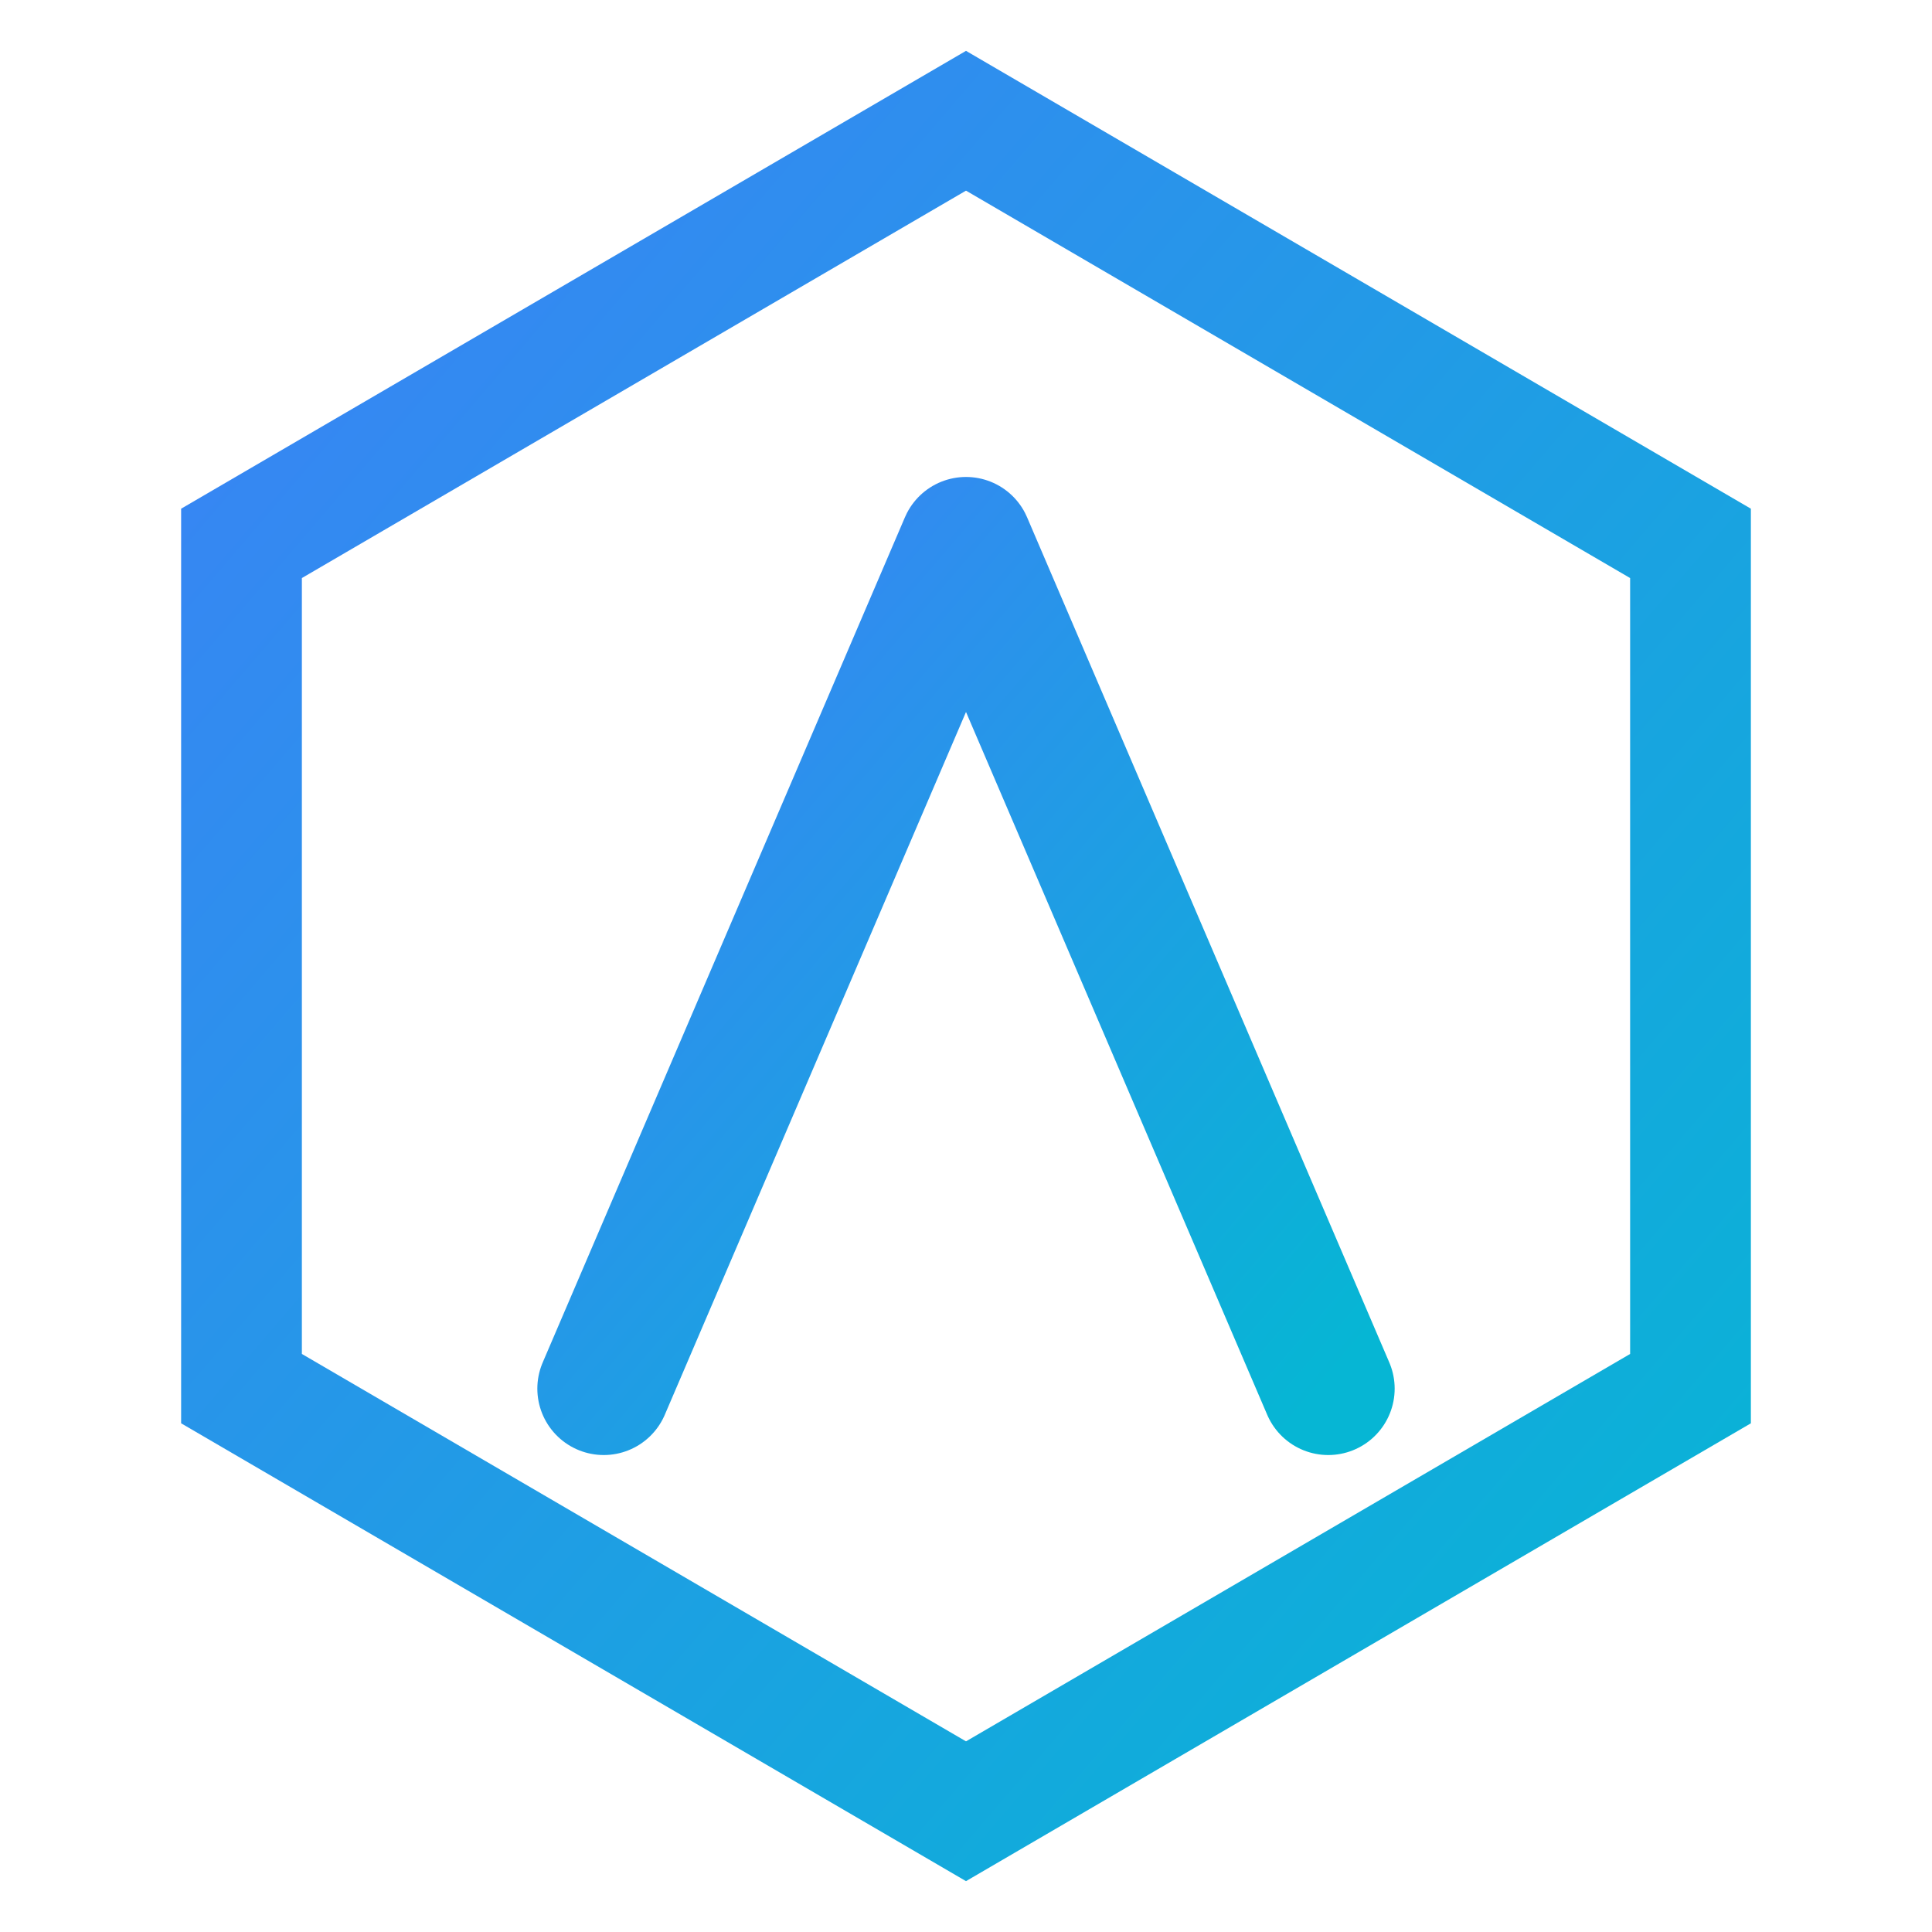
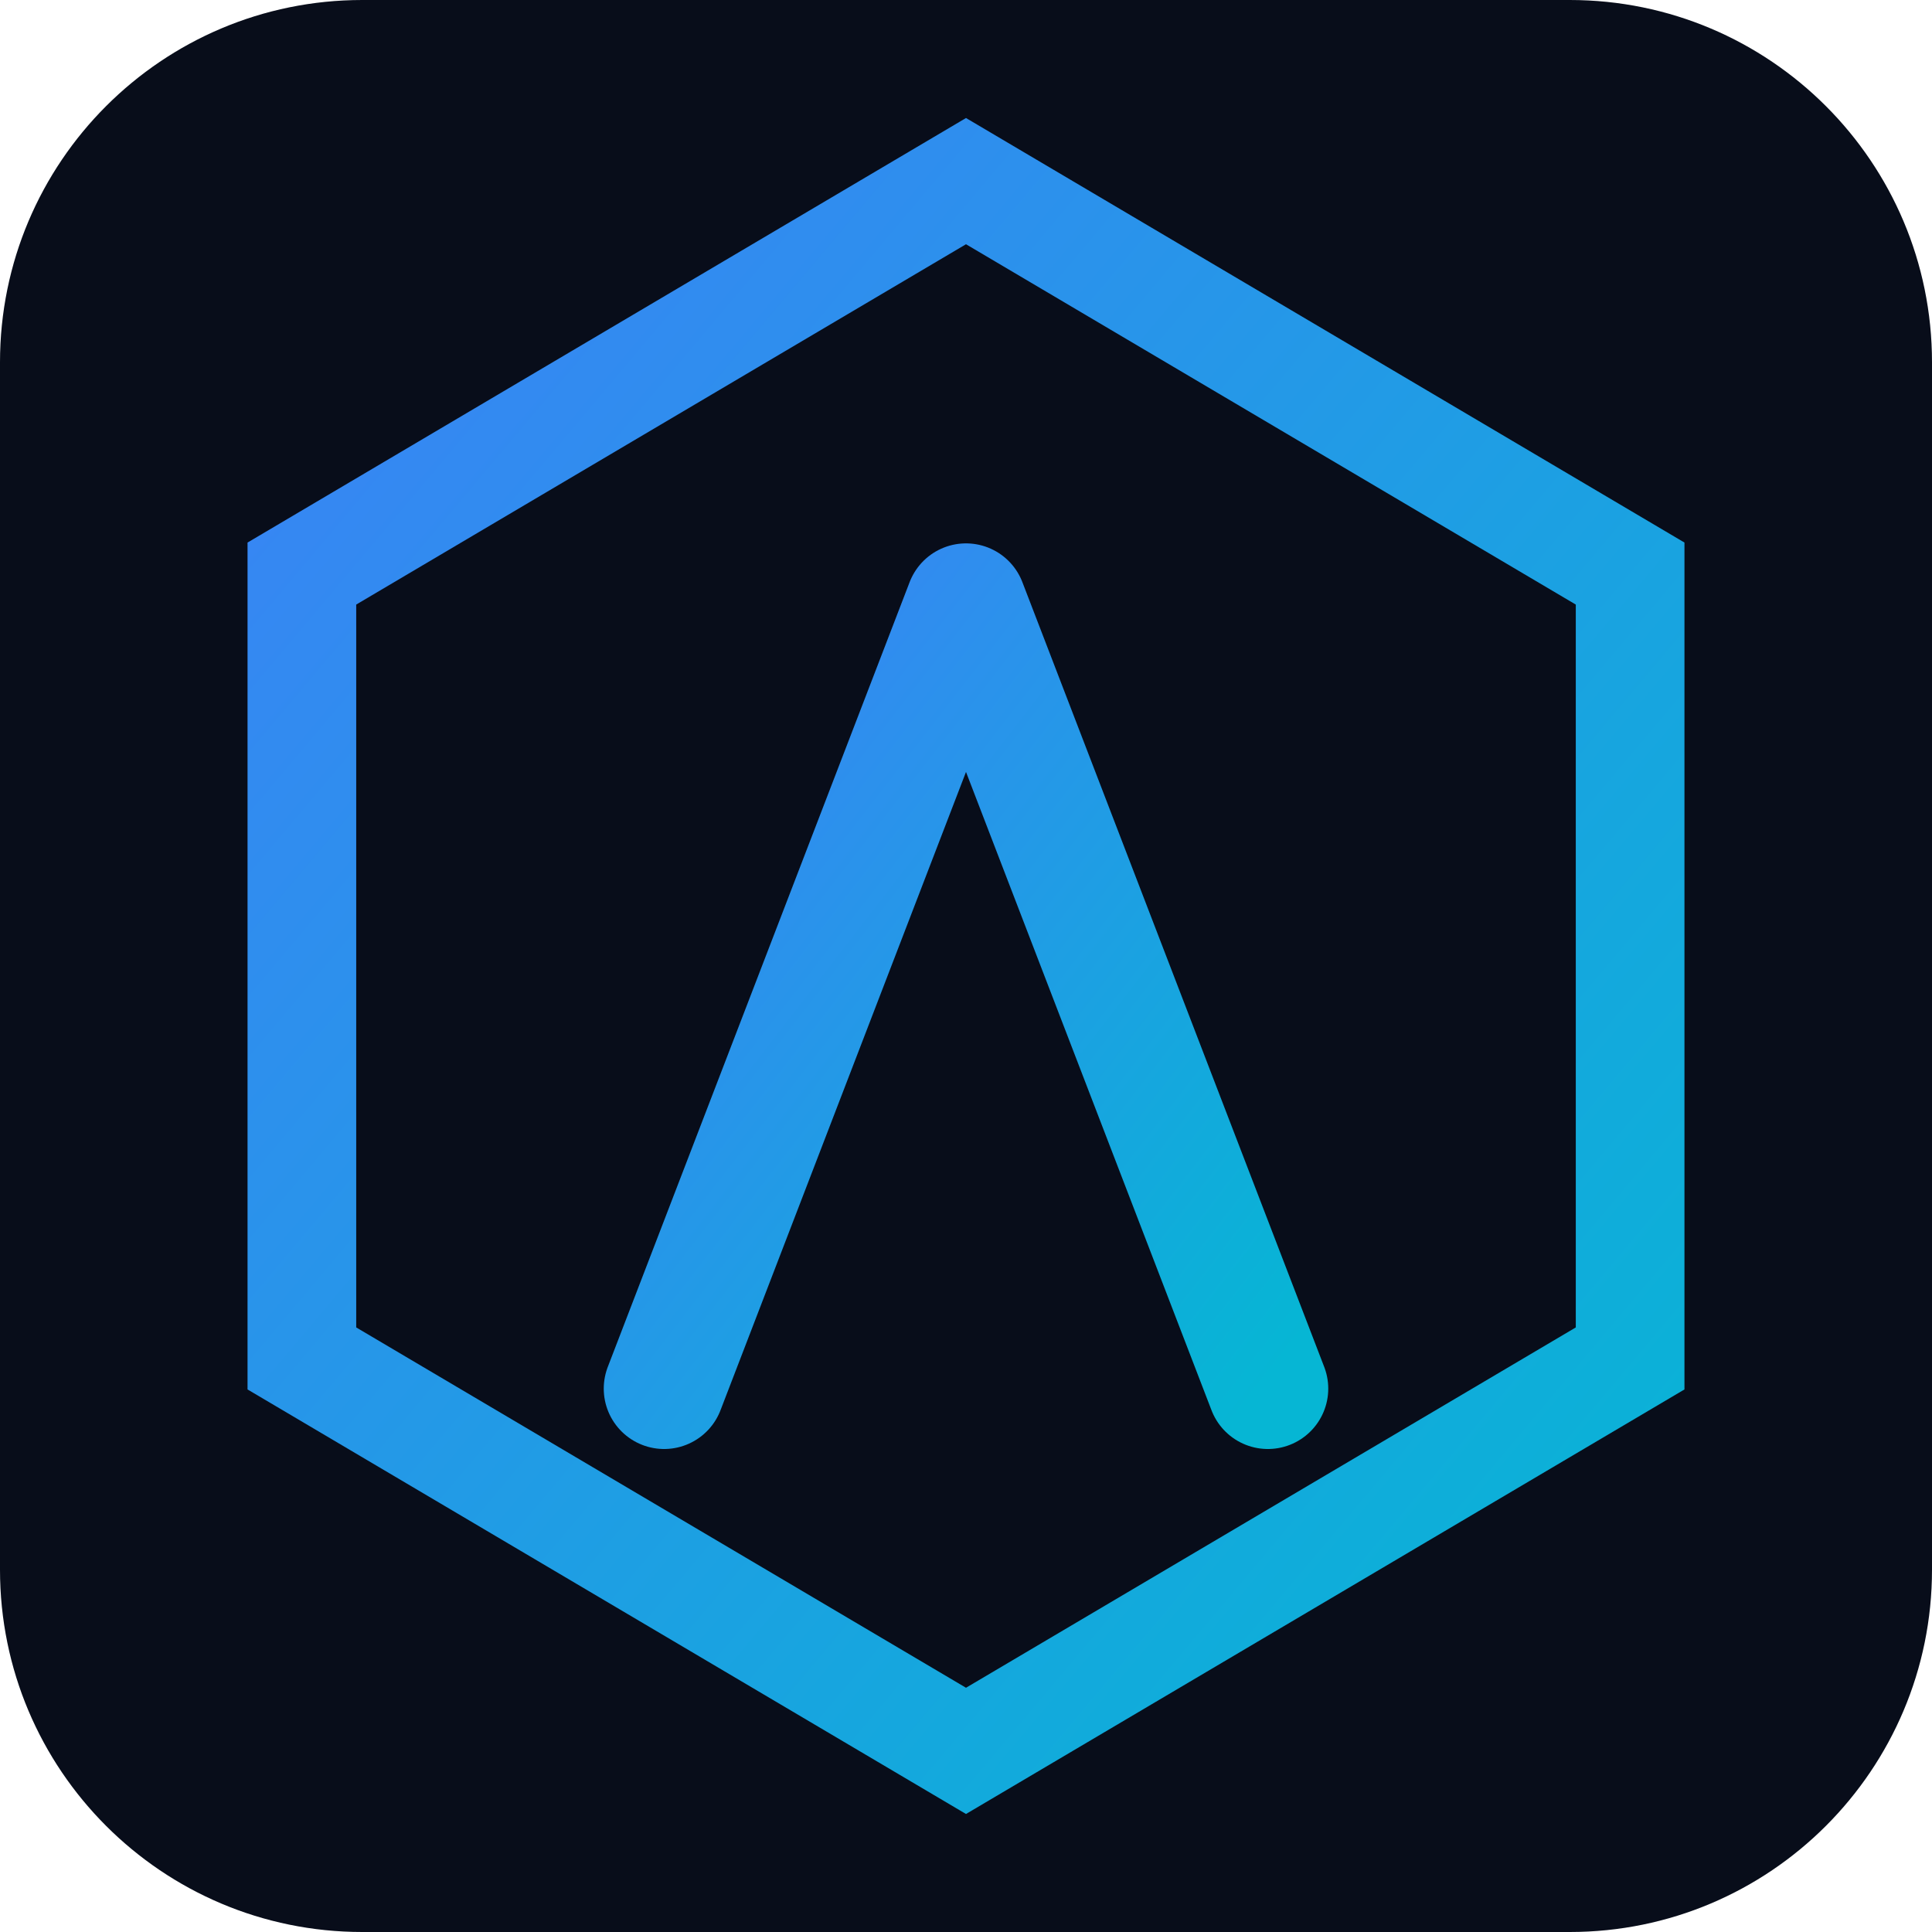
<svg xmlns="http://www.w3.org/2000/svg" viewBox="0 0 32 32">
  <defs>
-     <linearGradient id="grad" x1="0%" y1="0%" x2="100%" y2="100%">
+     <linearGradient id="g" x1="0%" y1="0%" x2="100%" y2="100%">
      <stop offset="0%" stop-color="#3b82f6" />
      <stop offset="100%" stop-color="#06b6d4" />
    </linearGradient>
  </defs>
-   <polygon points="16,2 28,9 28,23 16,30 4,23 4,9" fill="none" stroke="url(#grad)" stroke-width="2" />
-   <polyline points="10,23 16,9 22,23" fill="none" stroke="url(#grad)" stroke-width="2.2" stroke-linecap="round" stroke-linejoin="round" />
-   <line x1="12.5" y1="18" x2="19.5" y2="18" stroke="url(#grad)" stroke-width="2" stroke-linecap="round" />
+   <rect width="32" height="32" rx="6" fill="#080d1a" />
+   <polygon points="16,3 27,9.5 27,22.5 16,29 5,22.5 5,9.5" fill="none" stroke="url(#g)" stroke-width="1.8" />
+   <polyline points="11,23 16,10 21,23" fill="none" stroke="url(#g)" stroke-width="2" stroke-linecap="round" stroke-linejoin="round" />
+   <line x1="13" y1="18.5" x2="19" y2="18.5" stroke="url(#g)" stroke-width="1.8" stroke-linecap="round" />
</svg>
